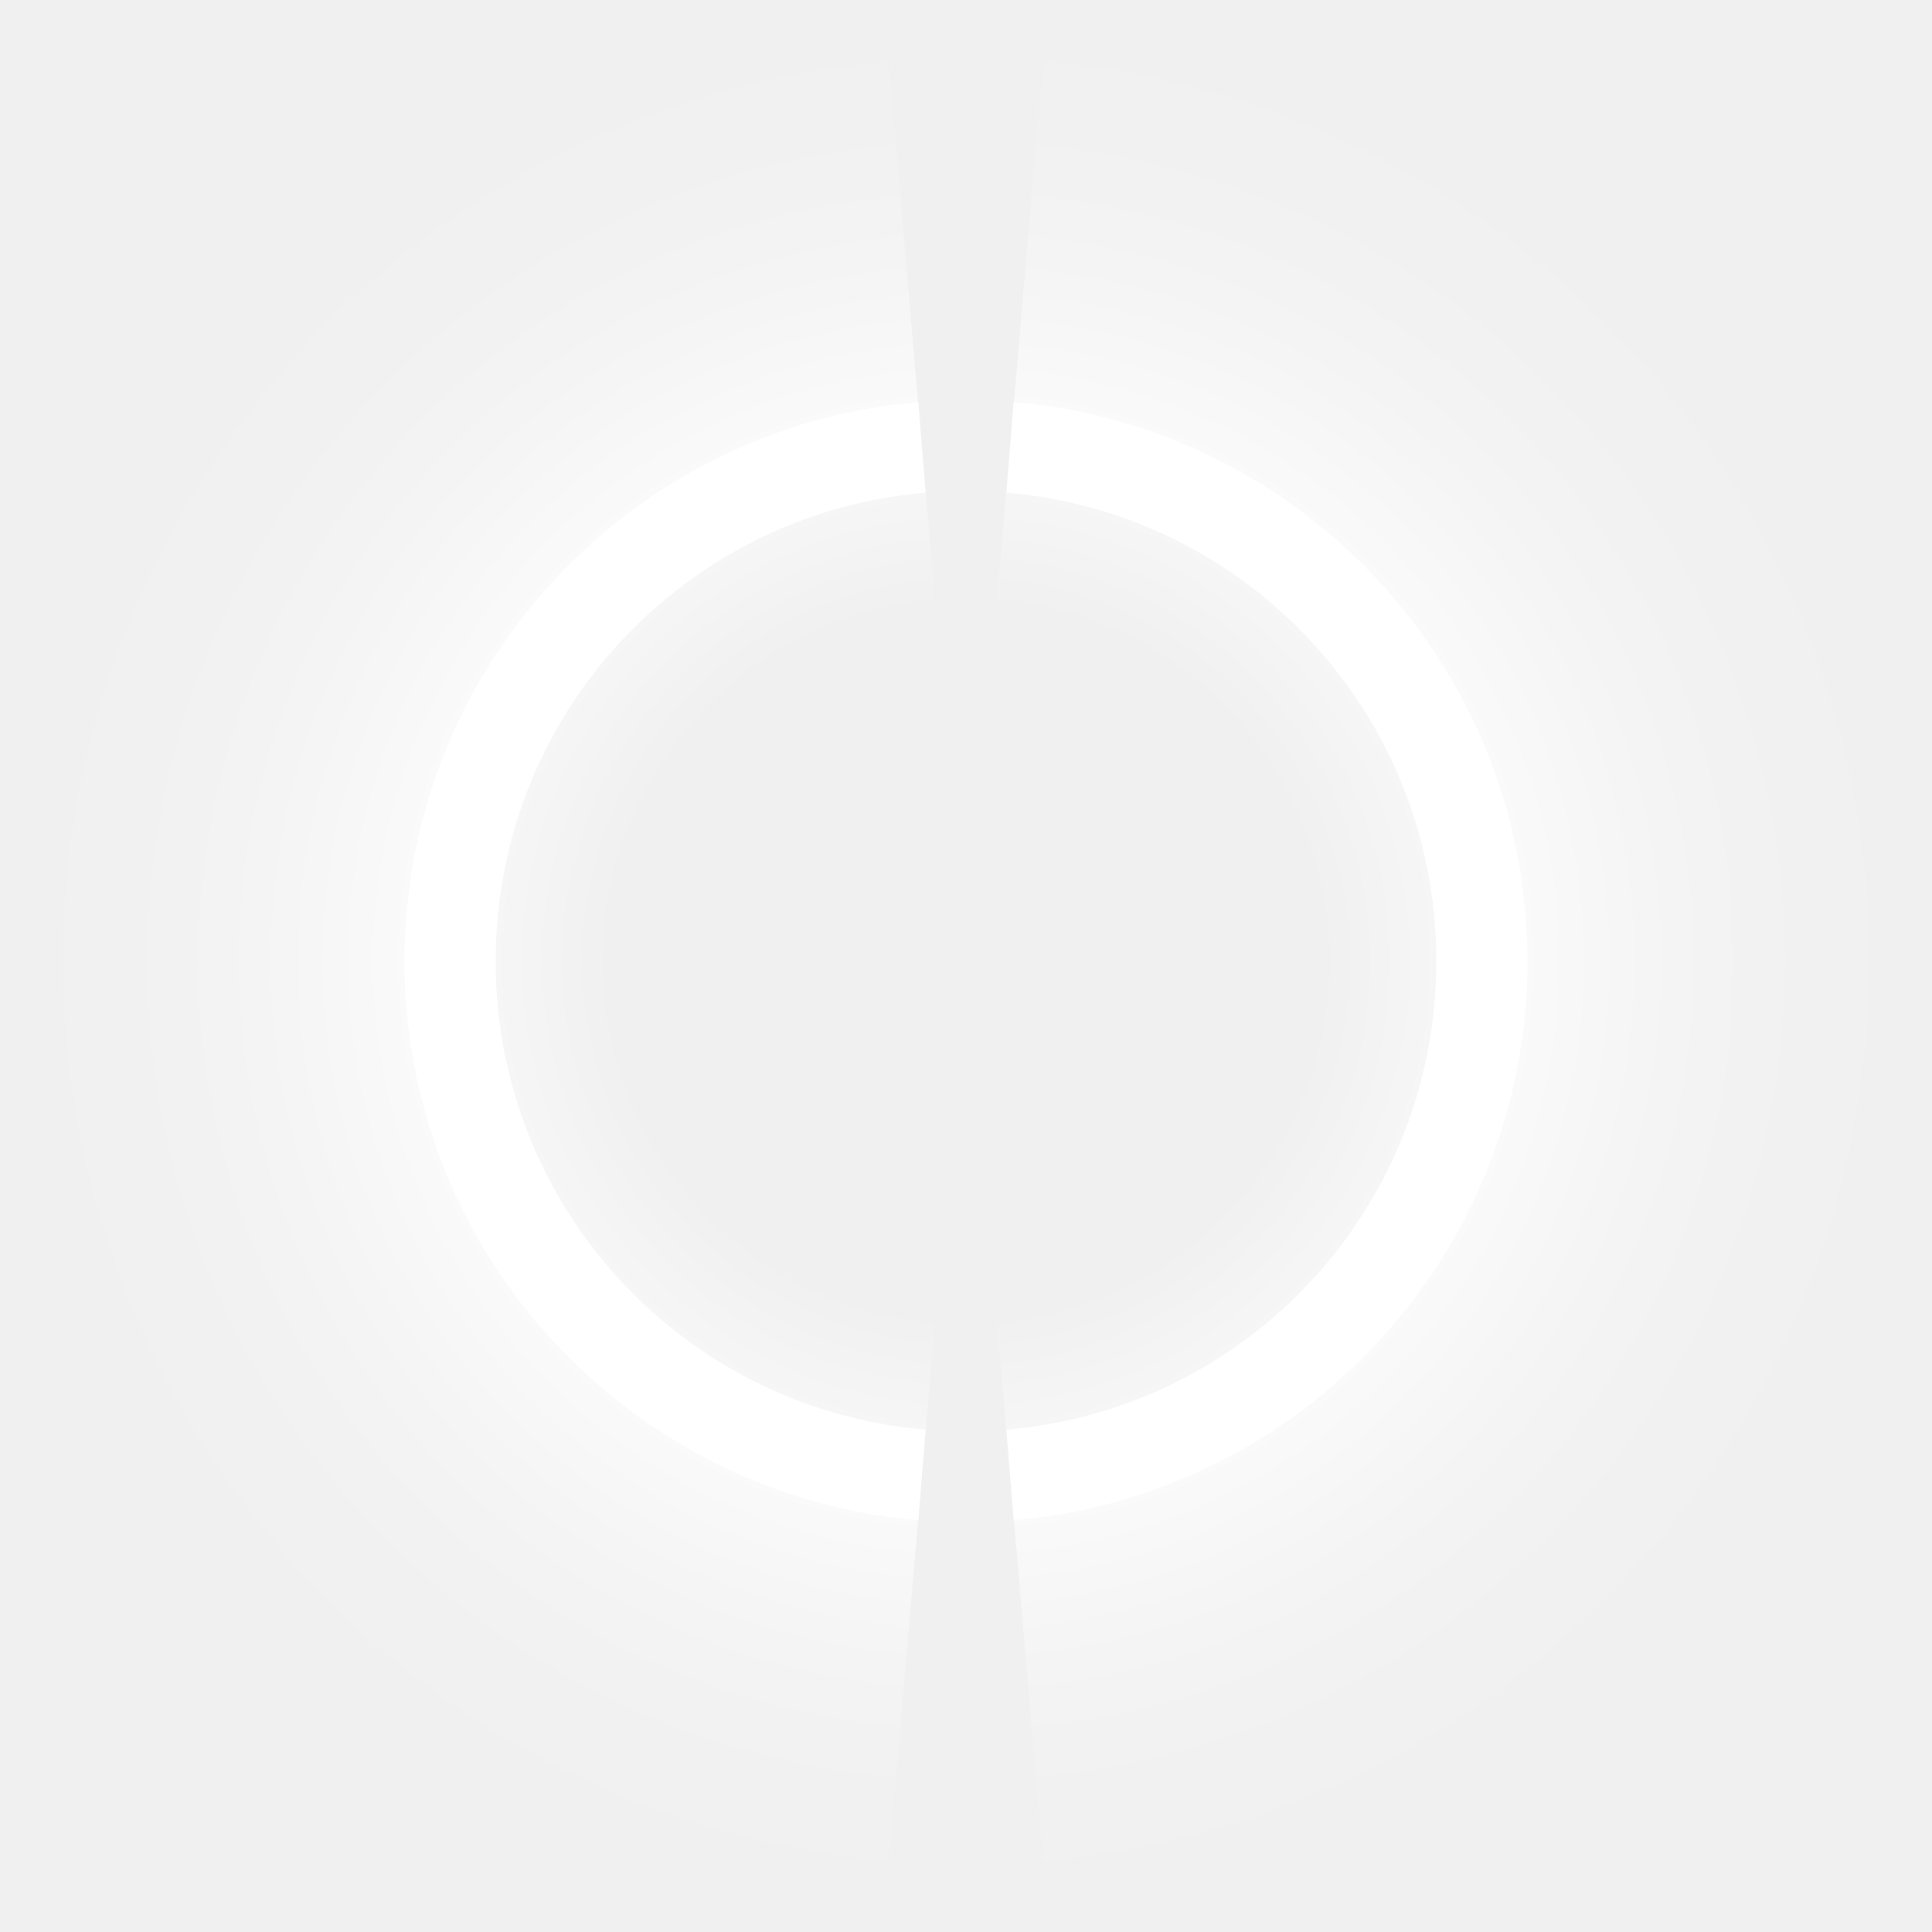
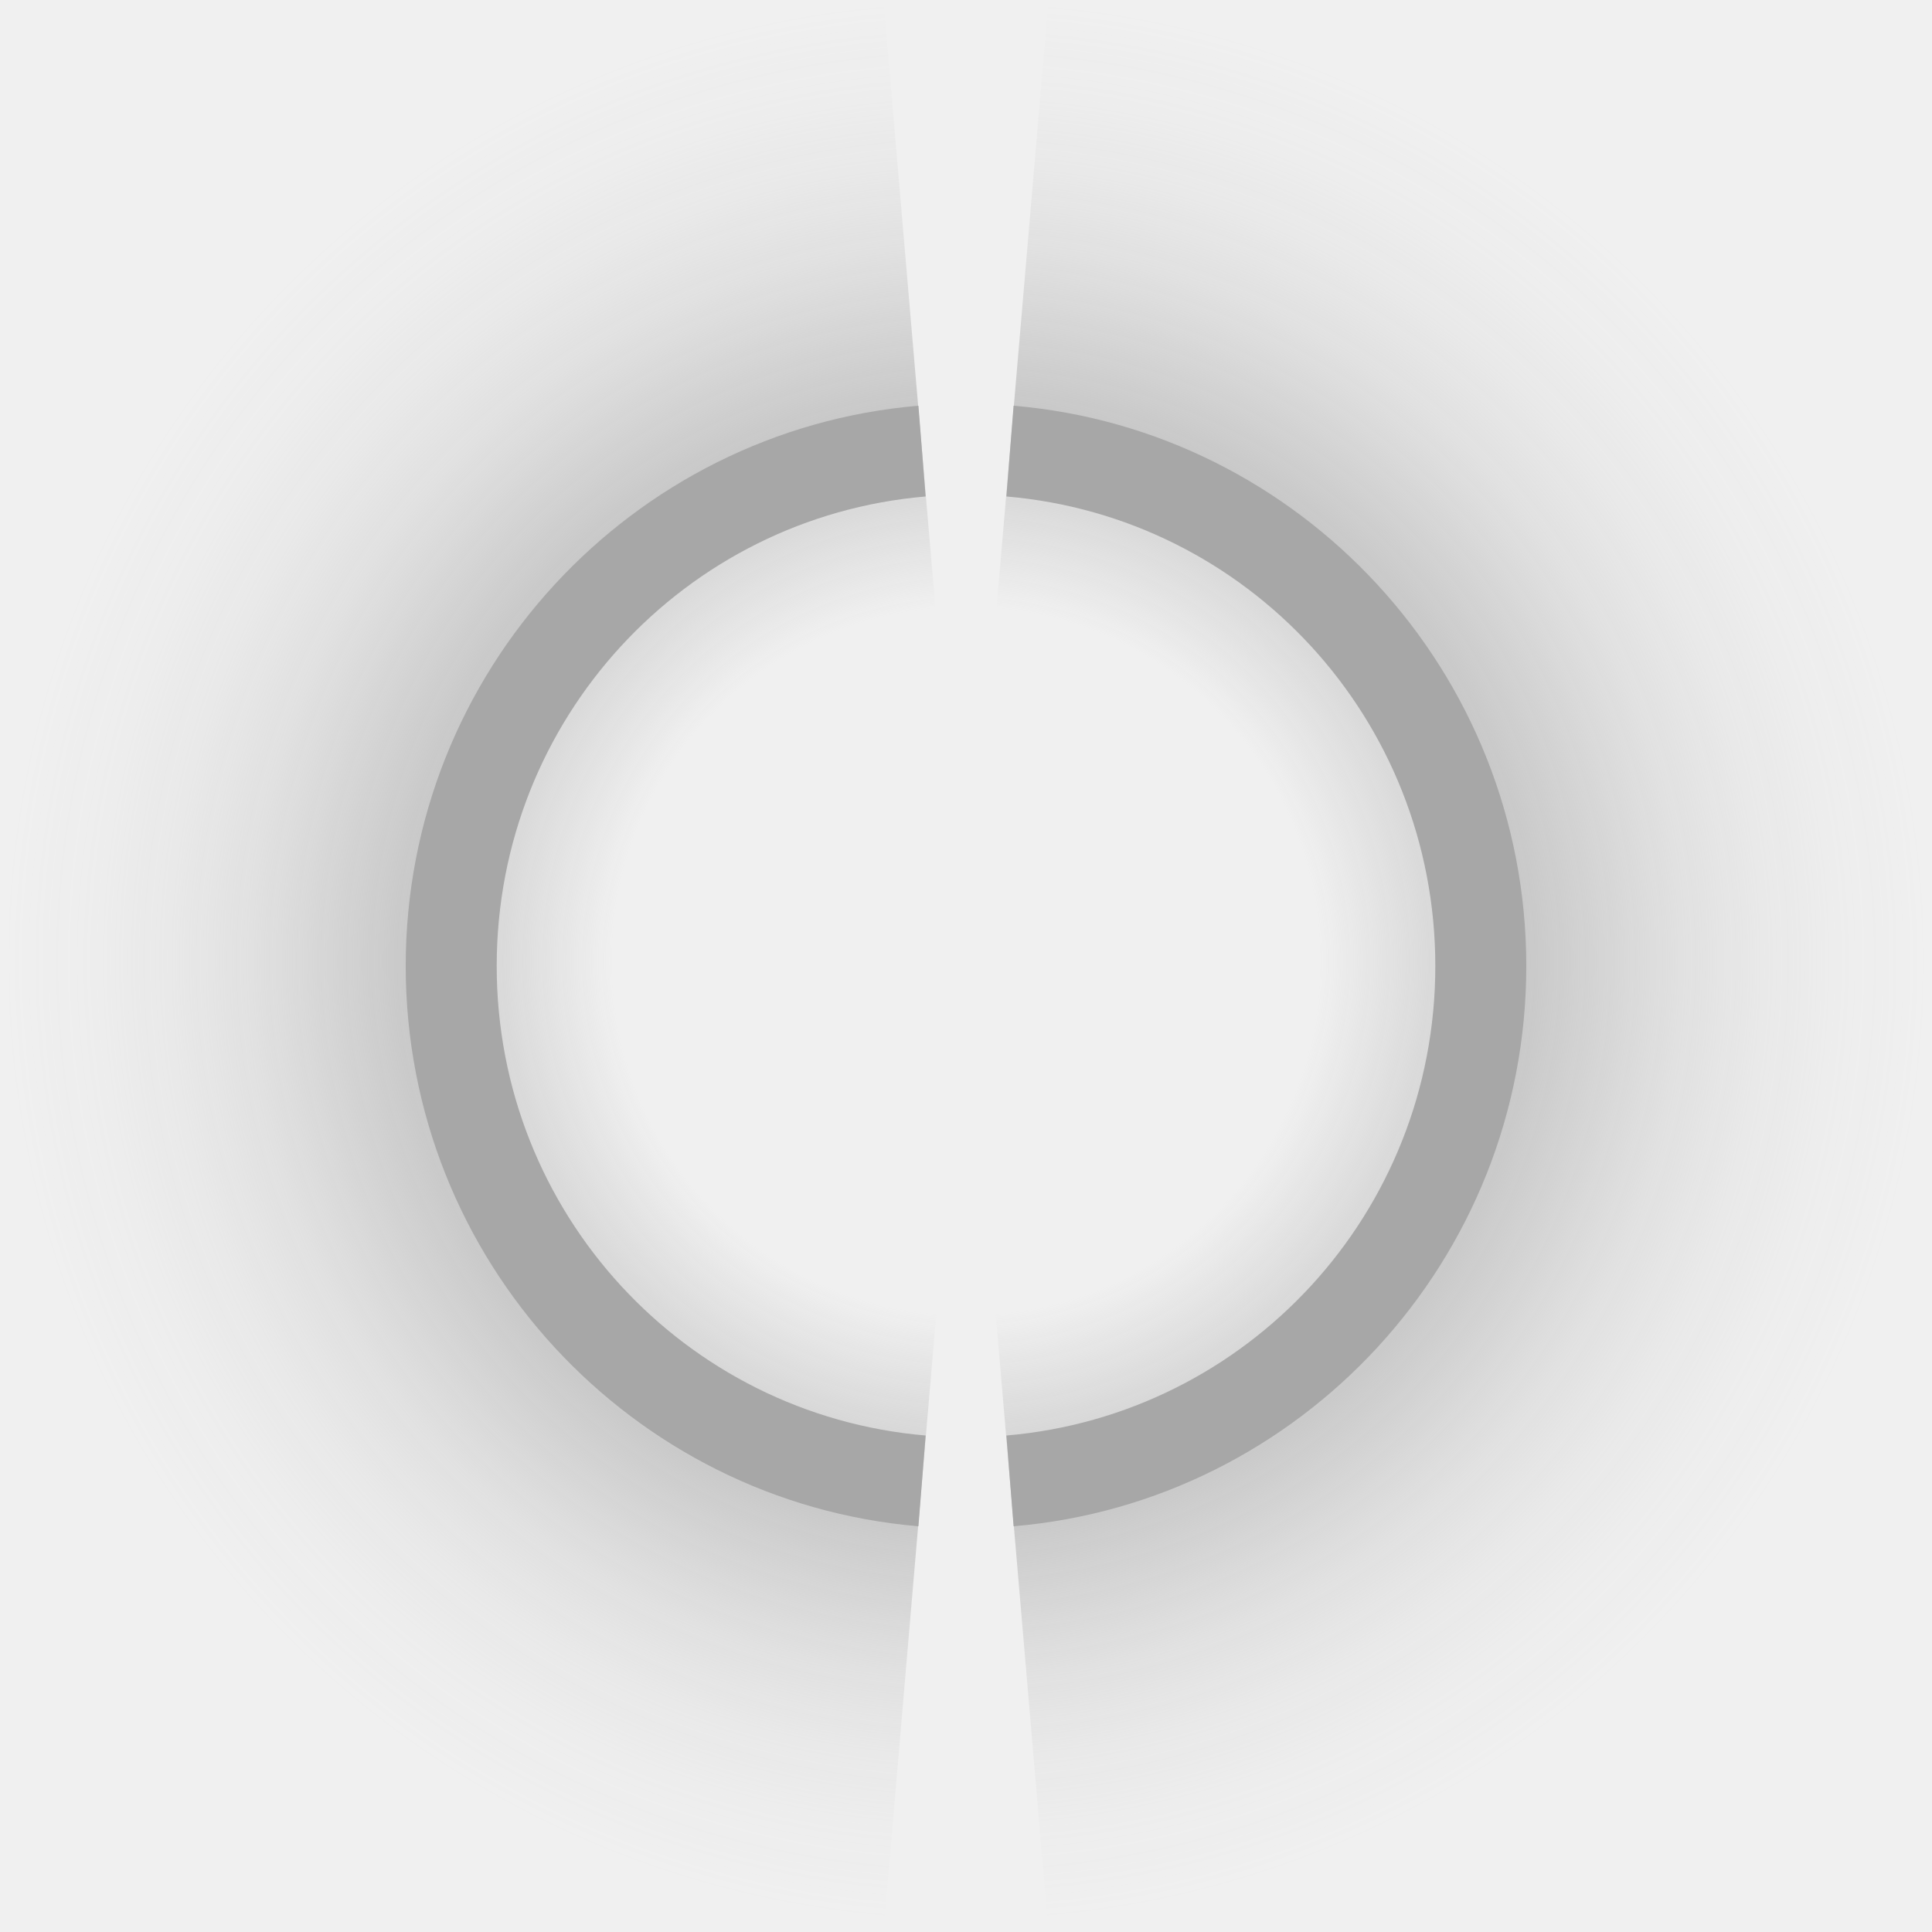
<svg xmlns="http://www.w3.org/2000/svg" xmlns:xlink="http://www.w3.org/1999/xlink" width="100" height="100" id="svg2" version="1.1">
  <defs id="defs4">
    <linearGradient id="linearGradient3007">
-       <stop id="stop3009" offset="0" style="stop-color:#ffffff;stop-opacity:0" />
-       <stop style="stop-color:#ffffff;stop-opacity:0;" offset="0.368" id="stop3011" />
-       <stop id="stop3013" offset="0.577" style="stop-color:#ffffff;stop-opacity:0.667;" />
-       <stop style="stop-color:#ffffff;stop-opacity:0.455;" offset="0.661" id="stop3015" />
-       <stop style="stop-color:#ffffff;stop-opacity:0.349;" offset="0.702" id="stop3017" />
-       <stop style="stop-color:#ffffff;stop-opacity:0.255;" offset="0.743" id="stop3019" />
-       <stop style="stop-color:#ffffff;stop-opacity:0.125;" offset="0.825" id="stop3021" />
-       <stop style="stop-color:#ffffff;stop-opacity:0.055;" offset="0.9" id="stop3023" />
-       <stop id="stop3025" offset="1" style="stop-color:#ffffff;stop-opacity:0" />
+       <stop id="stop3009" offset="0" style="stop-color:#b4b4b4;stop-opacity:0;" />
+       <stop style="stop-color:#b4b4b4;stop-opacity:0;" offset="0.368" id="stop3011" />
+       <stop id="stop3013" offset="0.577" style="stop-color:#b4b4b4;stop-opacity:0.667;" />
+       <stop style="stop-color:#b4b4b4;stop-opacity:0.455;" offset="0.661" id="stop3015" />
+       <stop style="stop-color:#b4b4b4;stop-opacity:0.349;" offset="0.702" id="stop3017" />
+       <stop style="stop-color:#b4b4b4;stop-opacity:0.255;" offset="0.743" id="stop3019" />
+       <stop style="stop-color:#b4b4b4;stop-opacity:0.125;" offset="0.825" id="stop3021" />
+       <stop style="stop-color:#b4b4b4;stop-opacity:0.055;" offset="0.9" id="stop3023" />
+       <stop id="stop3025" offset="1" style="stop-color:#b4b4b4;stop-opacity:0;" />
    </linearGradient>
    <linearGradient id="linearGradient3767">
      <stop style="stop-color:#ffffff;stop-opacity:0" offset="0" id="stop3769" />
      <stop id="stop4739" offset="0.368" style="stop-color:#ffffff;stop-opacity:0;" />
      <stop style="stop-color:#ffffff;stop-opacity:0.667;" offset="0.598" id="stop4703" />
      <stop id="stop4713" offset="0.661" style="stop-color:#ffffff;stop-opacity:0.455;" />
      <stop id="stop4711" offset="0.702" style="stop-color:#ffffff;stop-opacity:0.349;" />
      <stop id="stop4709" offset="0.743" style="stop-color:#ffffff;stop-opacity:0.255;" />
      <stop id="stop4707" offset="0.825" style="stop-color:#ffffff;stop-opacity:0.125;" />
      <stop id="stop4705" offset="0.9" style="stop-color:#ffffff;stop-opacity:0.055;" />
      <stop style="stop-color:#ffffff;stop-opacity:0" offset="1" id="stop3771" />
    </linearGradient>
    <radialGradient xlink:href="#linearGradient3767" id="radialGradient3775" cx="50.003" cy="49.745" fx="50.003" fy="49.745" r="49.75" gradientUnits="userSpaceOnUse" />
-     <radialGradient xlink:href="#linearGradient3007" id="radialGradient3005" gradientUnits="userSpaceOnUse" cx="50.003" cy="49.745" fx="50.003" fy="49.745" r="49.75" />
+     <radialGradient xlink:href="#linearGradient3007" id="radialGradient3005" gradientUnits="userSpaceOnUse" cx="50.003" cy="49.745" fx="50.003" fy="49.745" r="49.75" gradientTransform="translate(0,952.3622)" />
  </defs>
  <g id="layer1" transform="translate(0,-952.3622)">
-     <path style="fill:url(#radialGradient3005);fill-opacity:1;stroke:none" d="M 45.75 0.188 C 20.262 2.343 0.25 23.705 0.25 49.75 C 0.25 75.795 20.262 97.157 45.75 99.312 L 50 49.75 L 45.75 0.188 z M 50 49.75 L 54.25 99.312 C 79.738 97.157 99.75 75.795 99.75 49.75 C 99.75 23.705 79.738 2.343 54.25 0.188 L 50 49.75 z " transform="translate(0,952.3622)" id="path3765" />
-     <path style="font-size:medium;font-style:normal;font-variant:normal;font-weight:normal;font-stretch:normal;text-indent:0;text-align:start;text-decoration:none;line-height:normal;letter-spacing:normal;word-spacing:normal;text-transform:none;direction:ltr;block-progression:tb;writing-mode:lr-tb;text-anchor:start;baseline-shift:baseline;color:#000000;fill:#ffffff;fill-opacity:1;stroke:none;stroke-width:6;marker:none;visibility:visible;display:inline;overflow:visible;enable-background:accumulate;font-family:Sans;-inkscape-font-specification:Sans" d="M 47.531 20.812 C 32.657 22.07 20.938 34.557 20.938 49.75 C 20.938 64.943 32.657 77.43 47.531 78.688 L 47.906 74 C 35.424 72.943 25.656 62.511 25.656 49.75 C 25.656 36.989 35.424 26.557 47.906 25.5 L 47.531 20.812 z M 52.469 20.812 L 52.094 25.5 C 64.576 26.557 74.344 36.989 74.344 49.75 C 74.344 62.511 64.576 72.943 52.094 74 L 52.469 78.688 C 67.343 77.43 79.062 64.943 79.062 49.75 C 79.062 34.557 67.343 22.07 52.469 20.812 z " transform="translate(0,952.3622)" id="path19" />
+     <path style="fill:url(#radialGradient3005);fill-opacity:1;stroke:none" d="M 45.729,952.362 C 20.113,954.537 0,976.087 0,1002.362 c 0,26.275 20.113,47.825 45.729,50 l 4.271,-50 -4.271,-50 z m 4.271,50 4.271,50 c 25.616,-2.175 45.729,-23.725 45.729,-50 0,-26.275 -20.113,-47.826 -45.729,-50 l -4.271,50 z" id="path3765" />
+     <path style="font-size:medium;font-style:normal;font-variant:normal;font-weight:normal;font-stretch:normal;text-indent:0;text-align:start;text-decoration:none;line-height:normal;letter-spacing:normal;word-spacing:normal;text-transform:none;direction:ltr;block-progression:tb;writing-mode:lr-tb;text-anchor:start;baseline-shift:baseline;color:#000000;fill:#a7a7a7;fill-opacity:1;stroke:none;stroke-width:6;marker:none;visibility:visible;display:inline;overflow:visible;enable-background:accumulate;font-family:Sans;-inkscape-font-specification:Sans" d="M 47.537,973.362 C 32.694,974.622 21,987.136 21,1002.362 c 0,15.226 11.694,27.74 26.537,29 l 0.374,-4.698 c -12.455,-1.059 -22.202,-11.514 -22.202,-24.302 0,-12.789 9.747,-23.243 22.202,-24.302 l -0.374,-4.698 z m 4.927,0 -0.374,4.698 c 12.455,1.059 22.202,11.514 22.202,24.302 0,12.789 -9.747,23.243 -22.202,24.302 l 0.374,4.698 C 67.306,1030.102 79,1017.588 79,1002.362 79,987.136 67.306,974.622 52.463,973.362 z" id="path19" />
  </g>
</svg>
